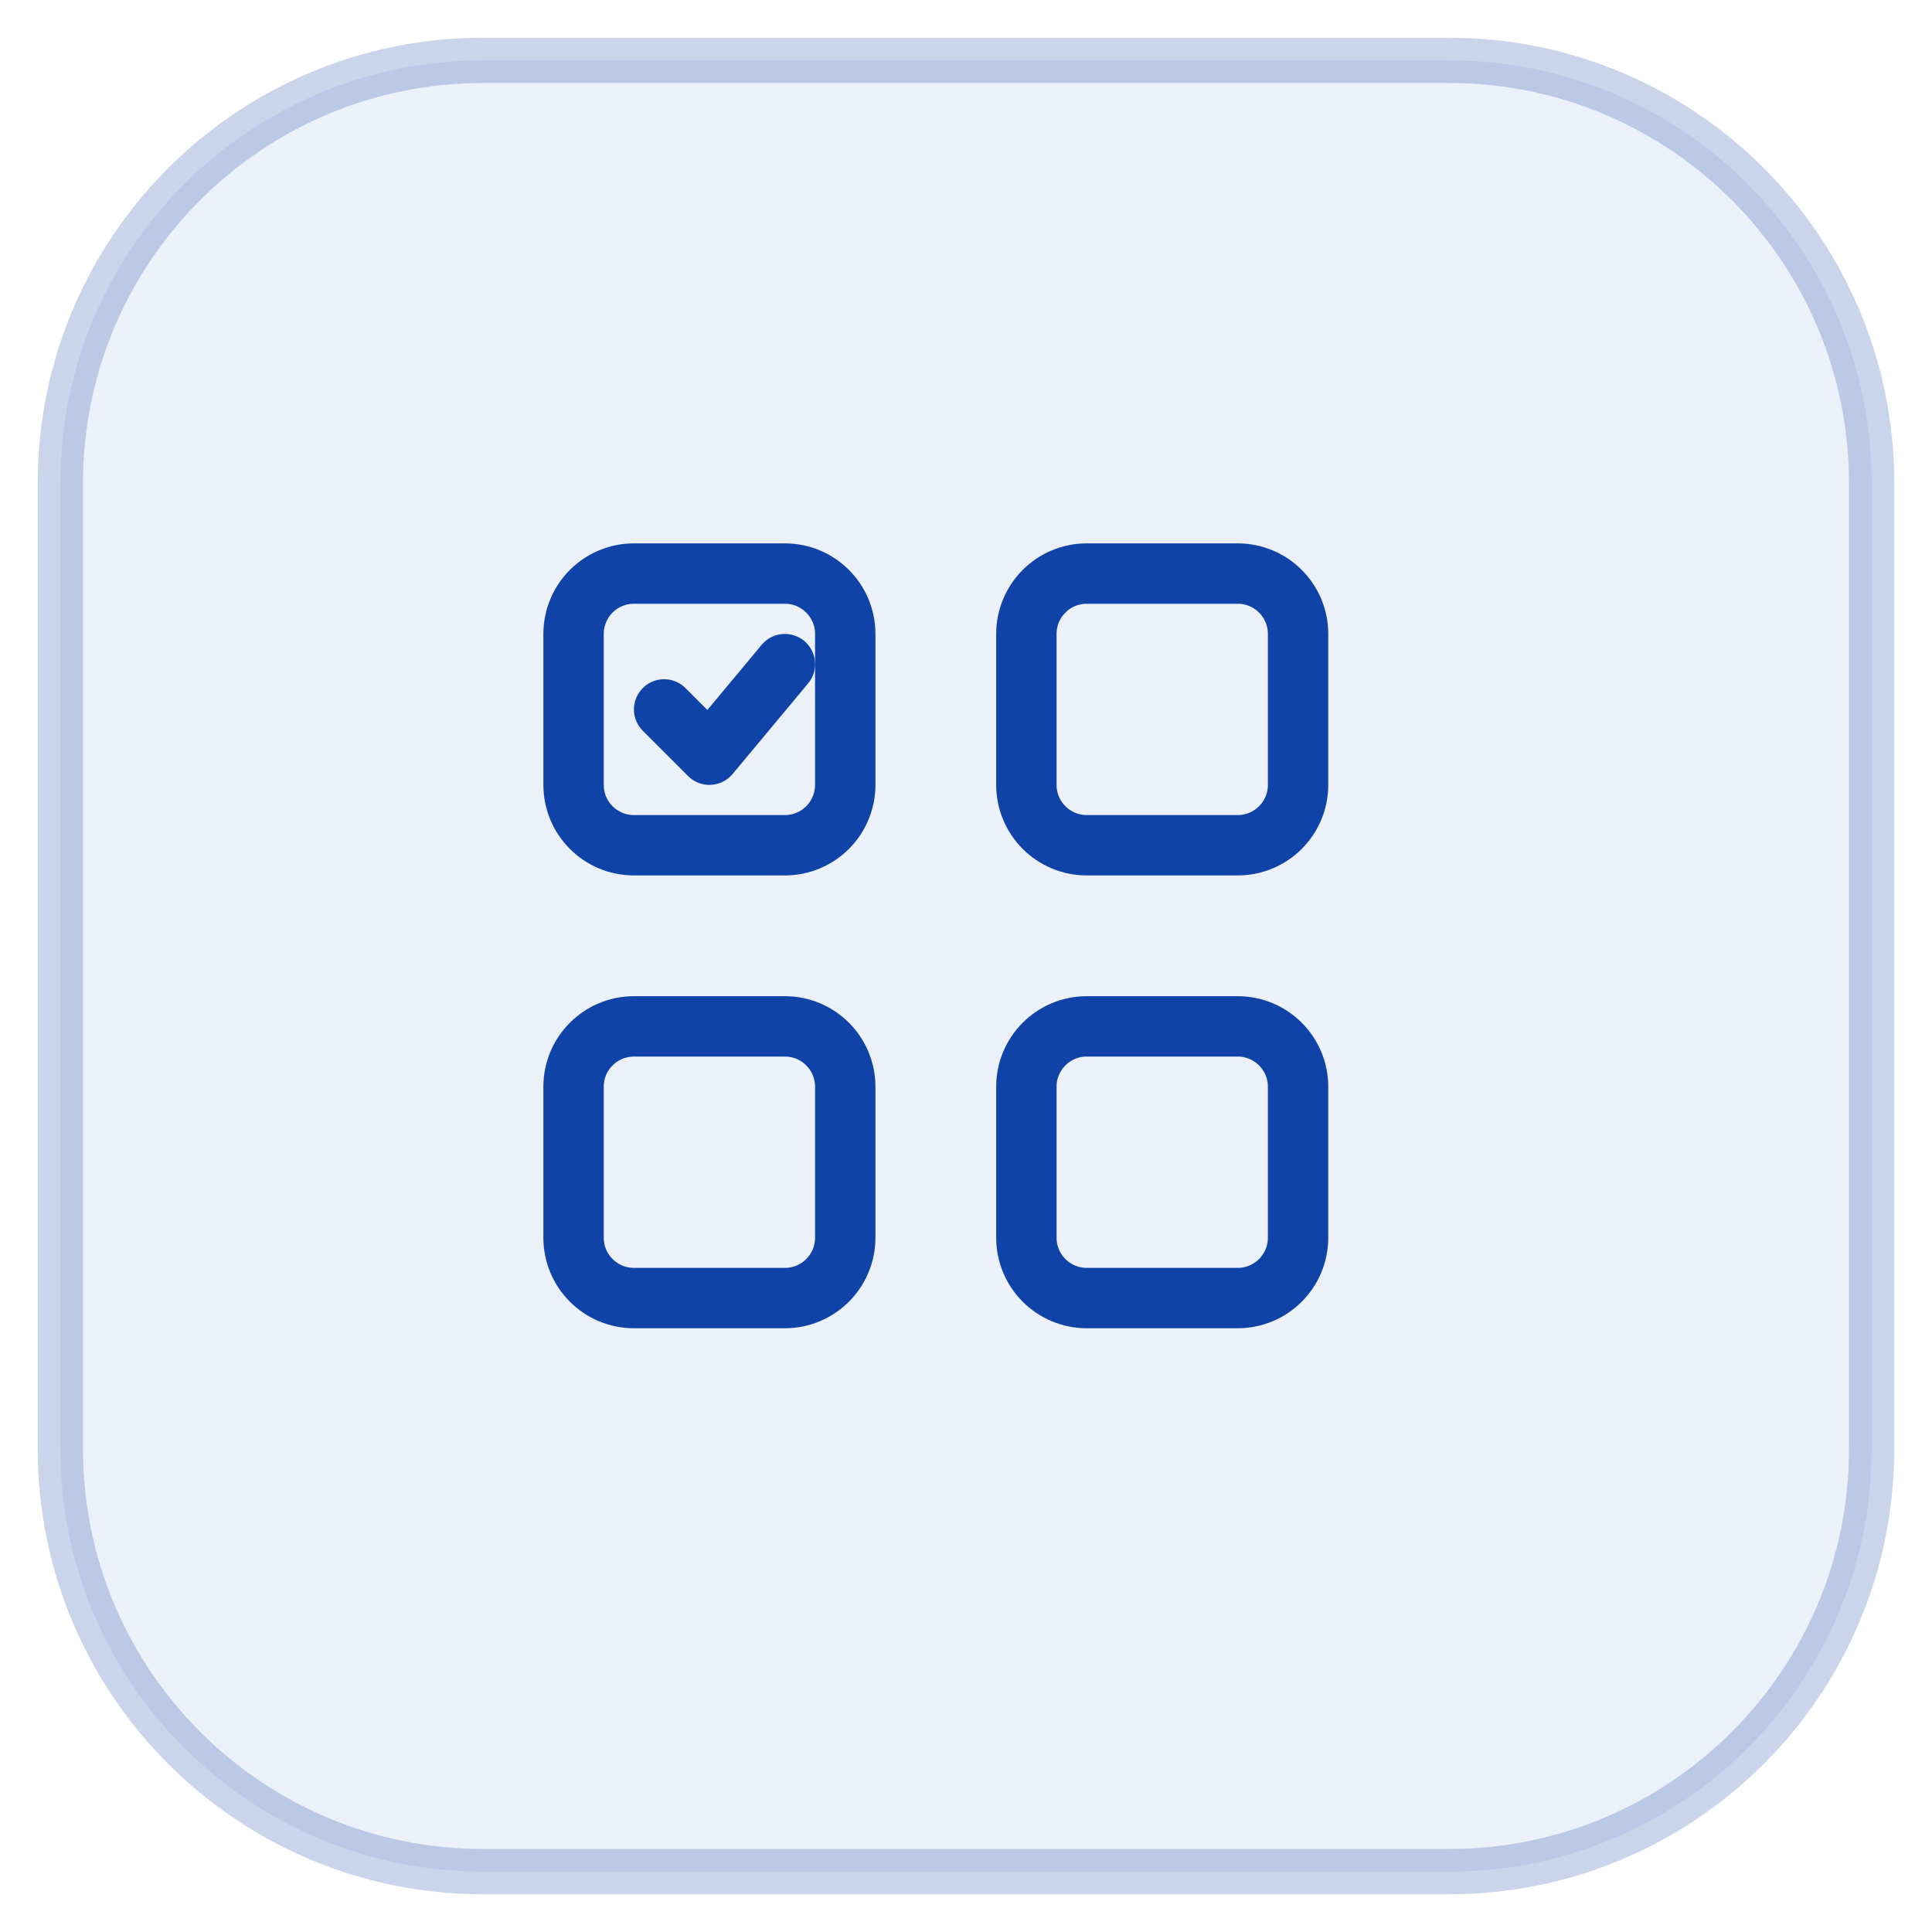
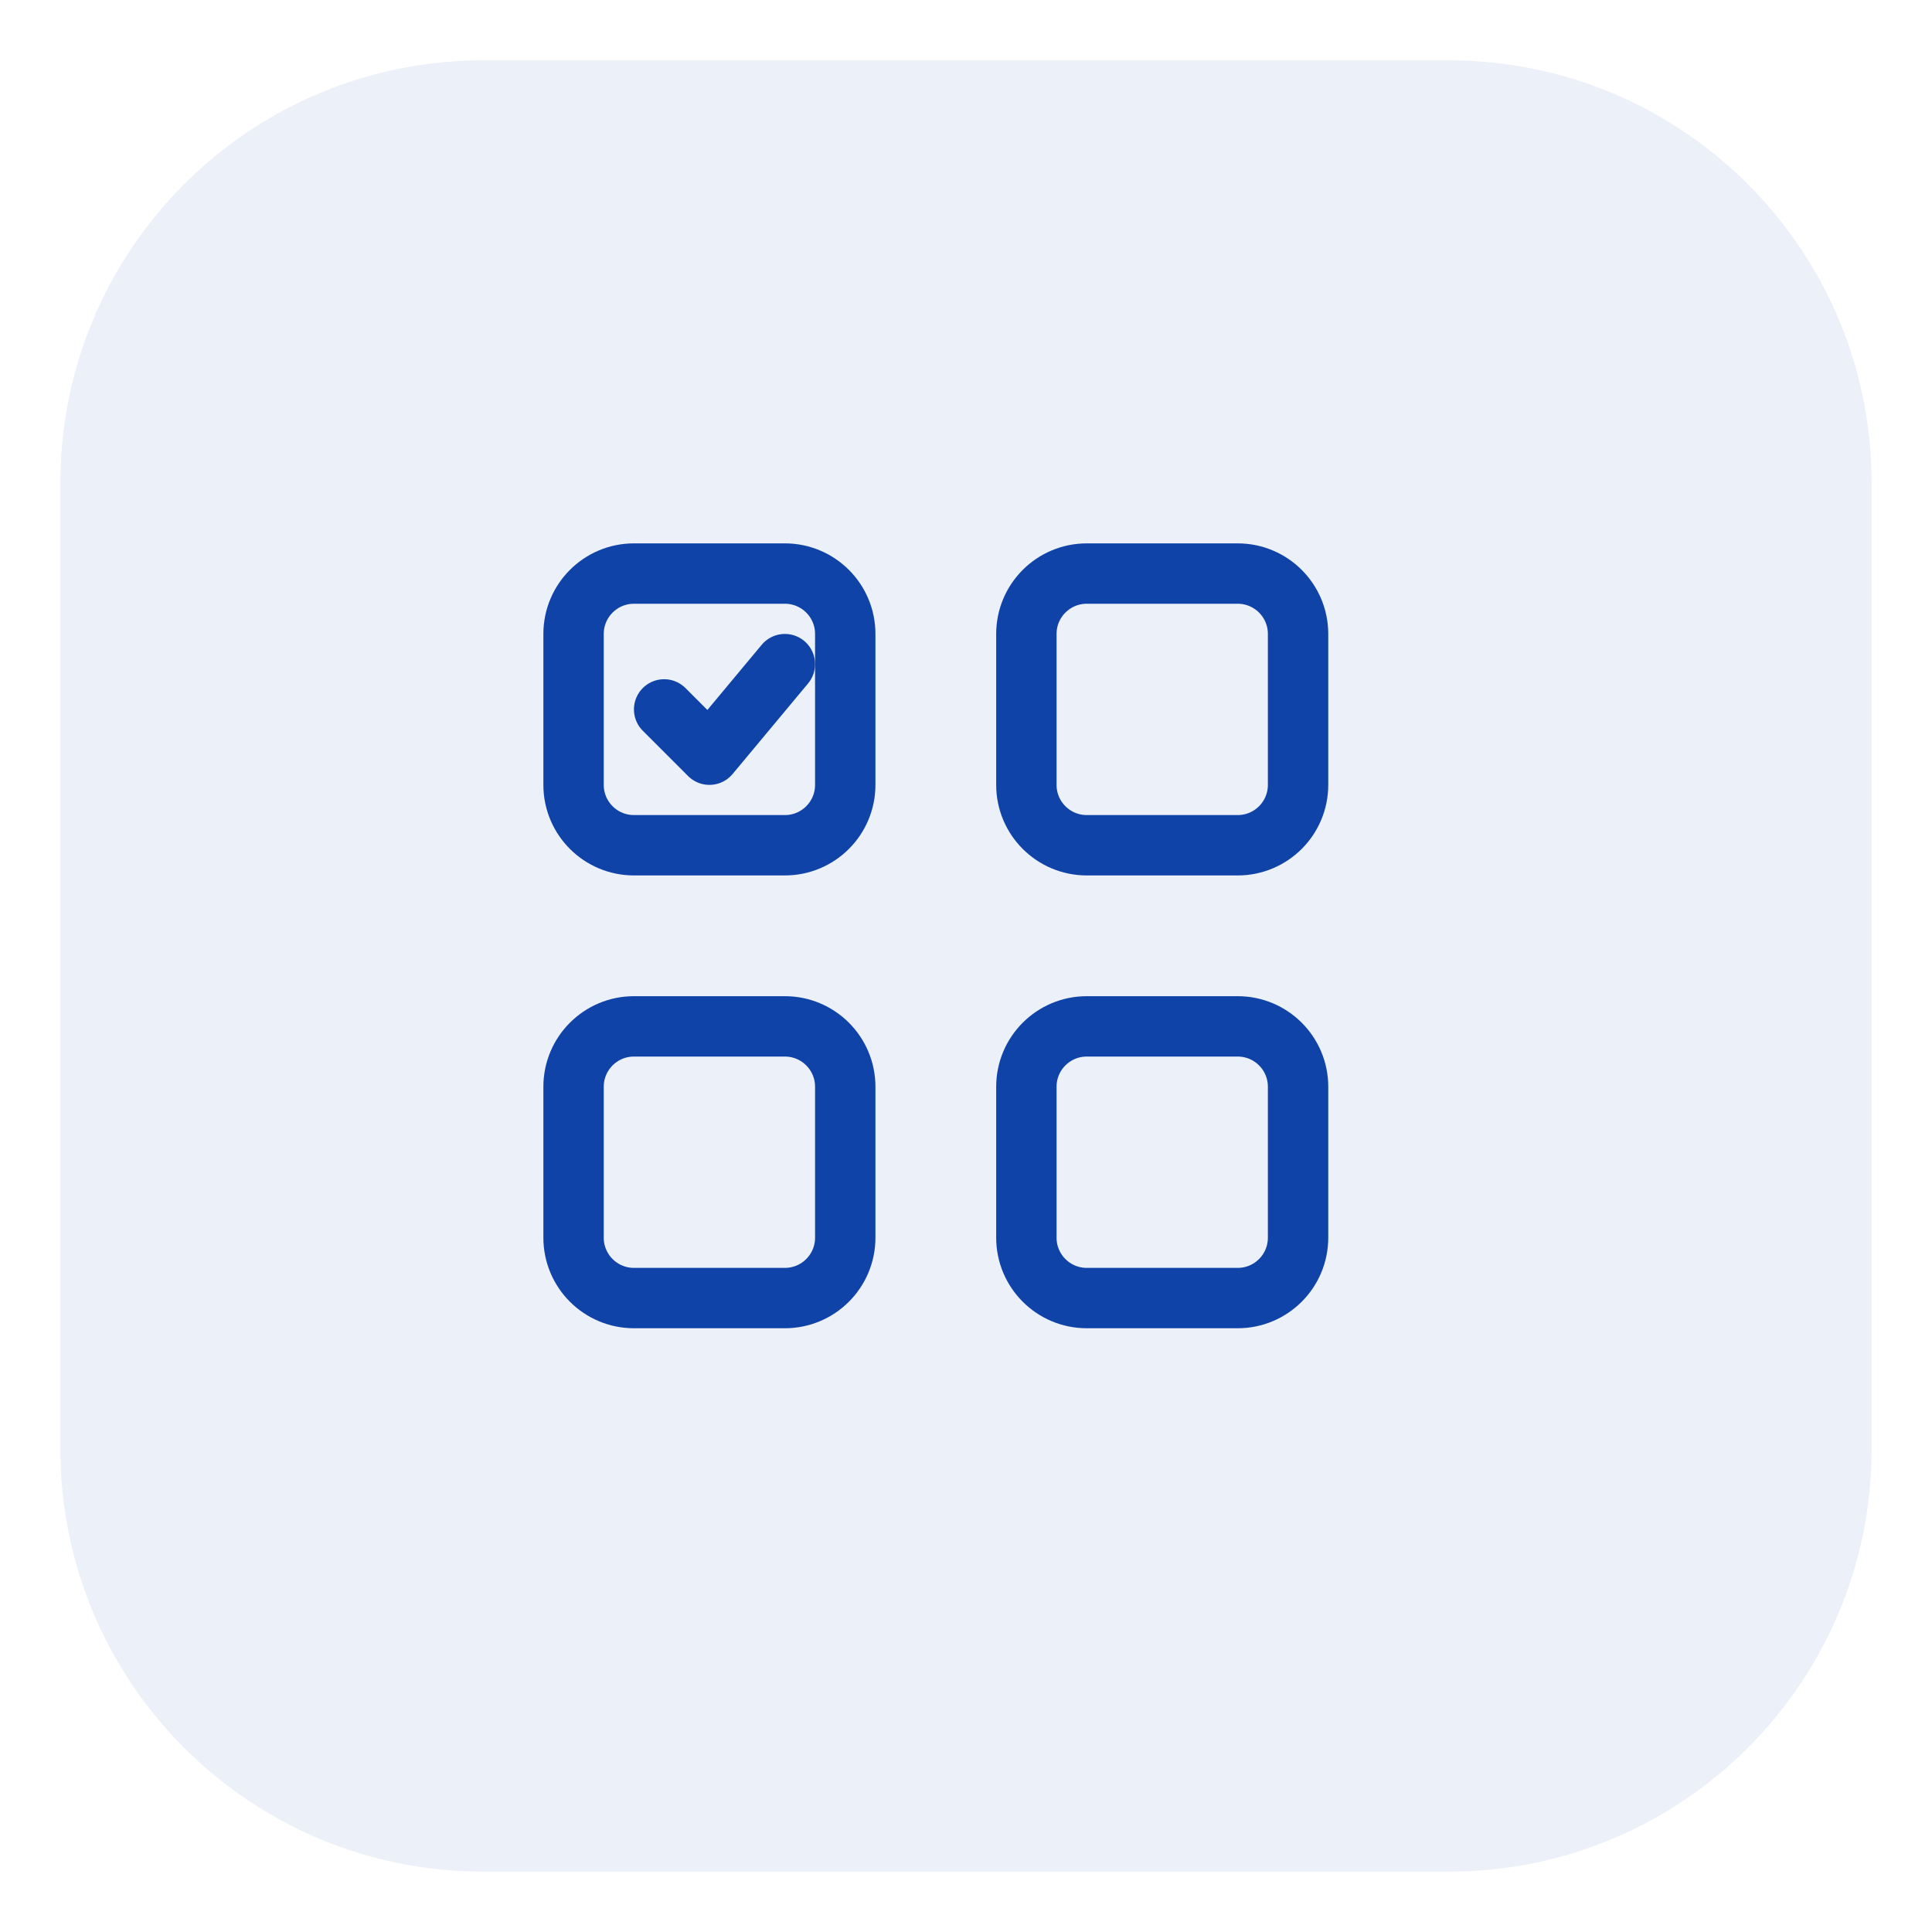
<svg xmlns="http://www.w3.org/2000/svg" viewBox="0 0 64 64" width="64" height="64">
  <style>
-     .bg { fill: rgba(16, 67, 168, 0.08); stroke: rgba(16, 67, 168, 0.22); stroke-width: 1.5; }
+     .bg { fill: rgba(16, 67, 168, 0.08); }
    .glyph { stroke: #1043a8; fill: none; stroke-width: 2; stroke-linecap: round; stroke-linejoin: round; }
    @media (prefers-color-scheme: dark) {
-       .bg { fill: rgba(96, 152, 248, 0.12); stroke: rgba(96, 152, 248, 0.28); }
+       .bg { fill: rgba(96, 152, 248, 0.12); }
      .glyph { stroke: #8bb2f5; }
    }
  </style>
  <rect class="bg" x="2" y="2" width="60" height="60" rx="14" />
  <g class="glyph" transform="translate(16, 16)">
    <rect x="3" y="3" width="9" height="9" rx="2" />
    <rect x="18" y="3" width="9" height="9" rx="2" />
    <rect x="18" y="18" width="9" height="9" rx="2" />
    <rect x="3" y="18" width="9" height="9" rx="2" />
    <polyline points="6 7.5 7.5 9 10 6" />
  </g>
</svg>
